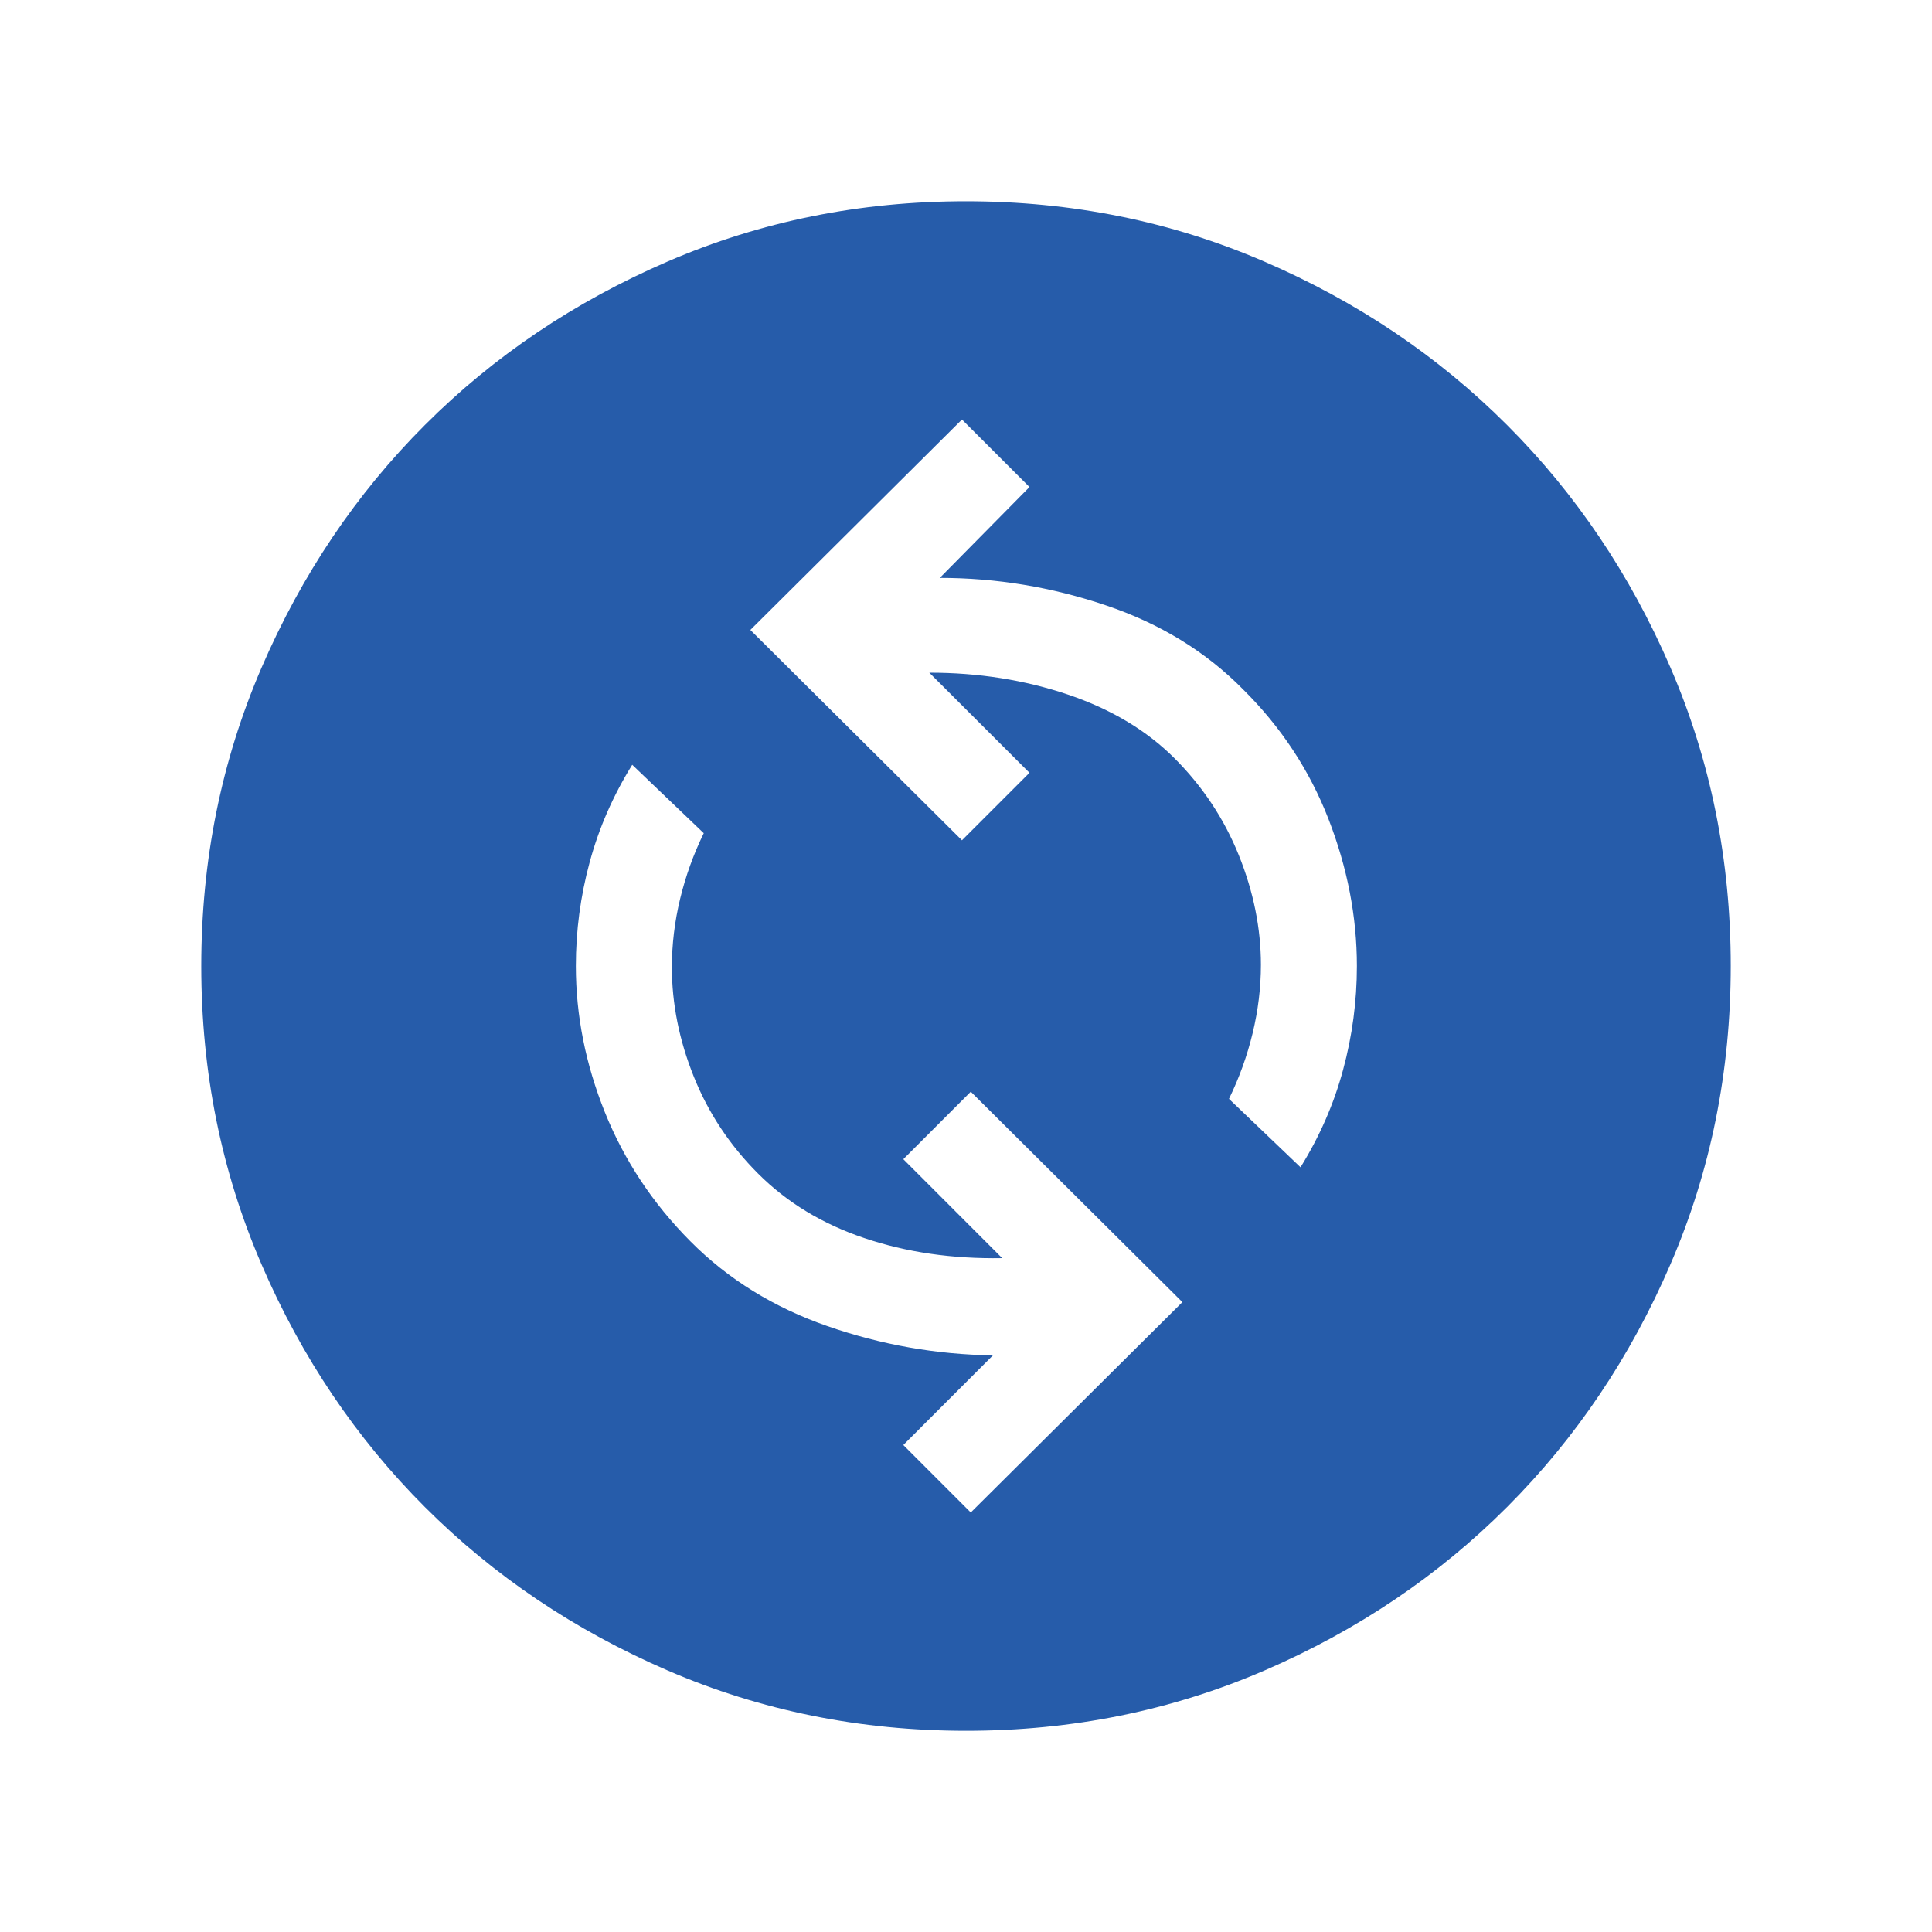
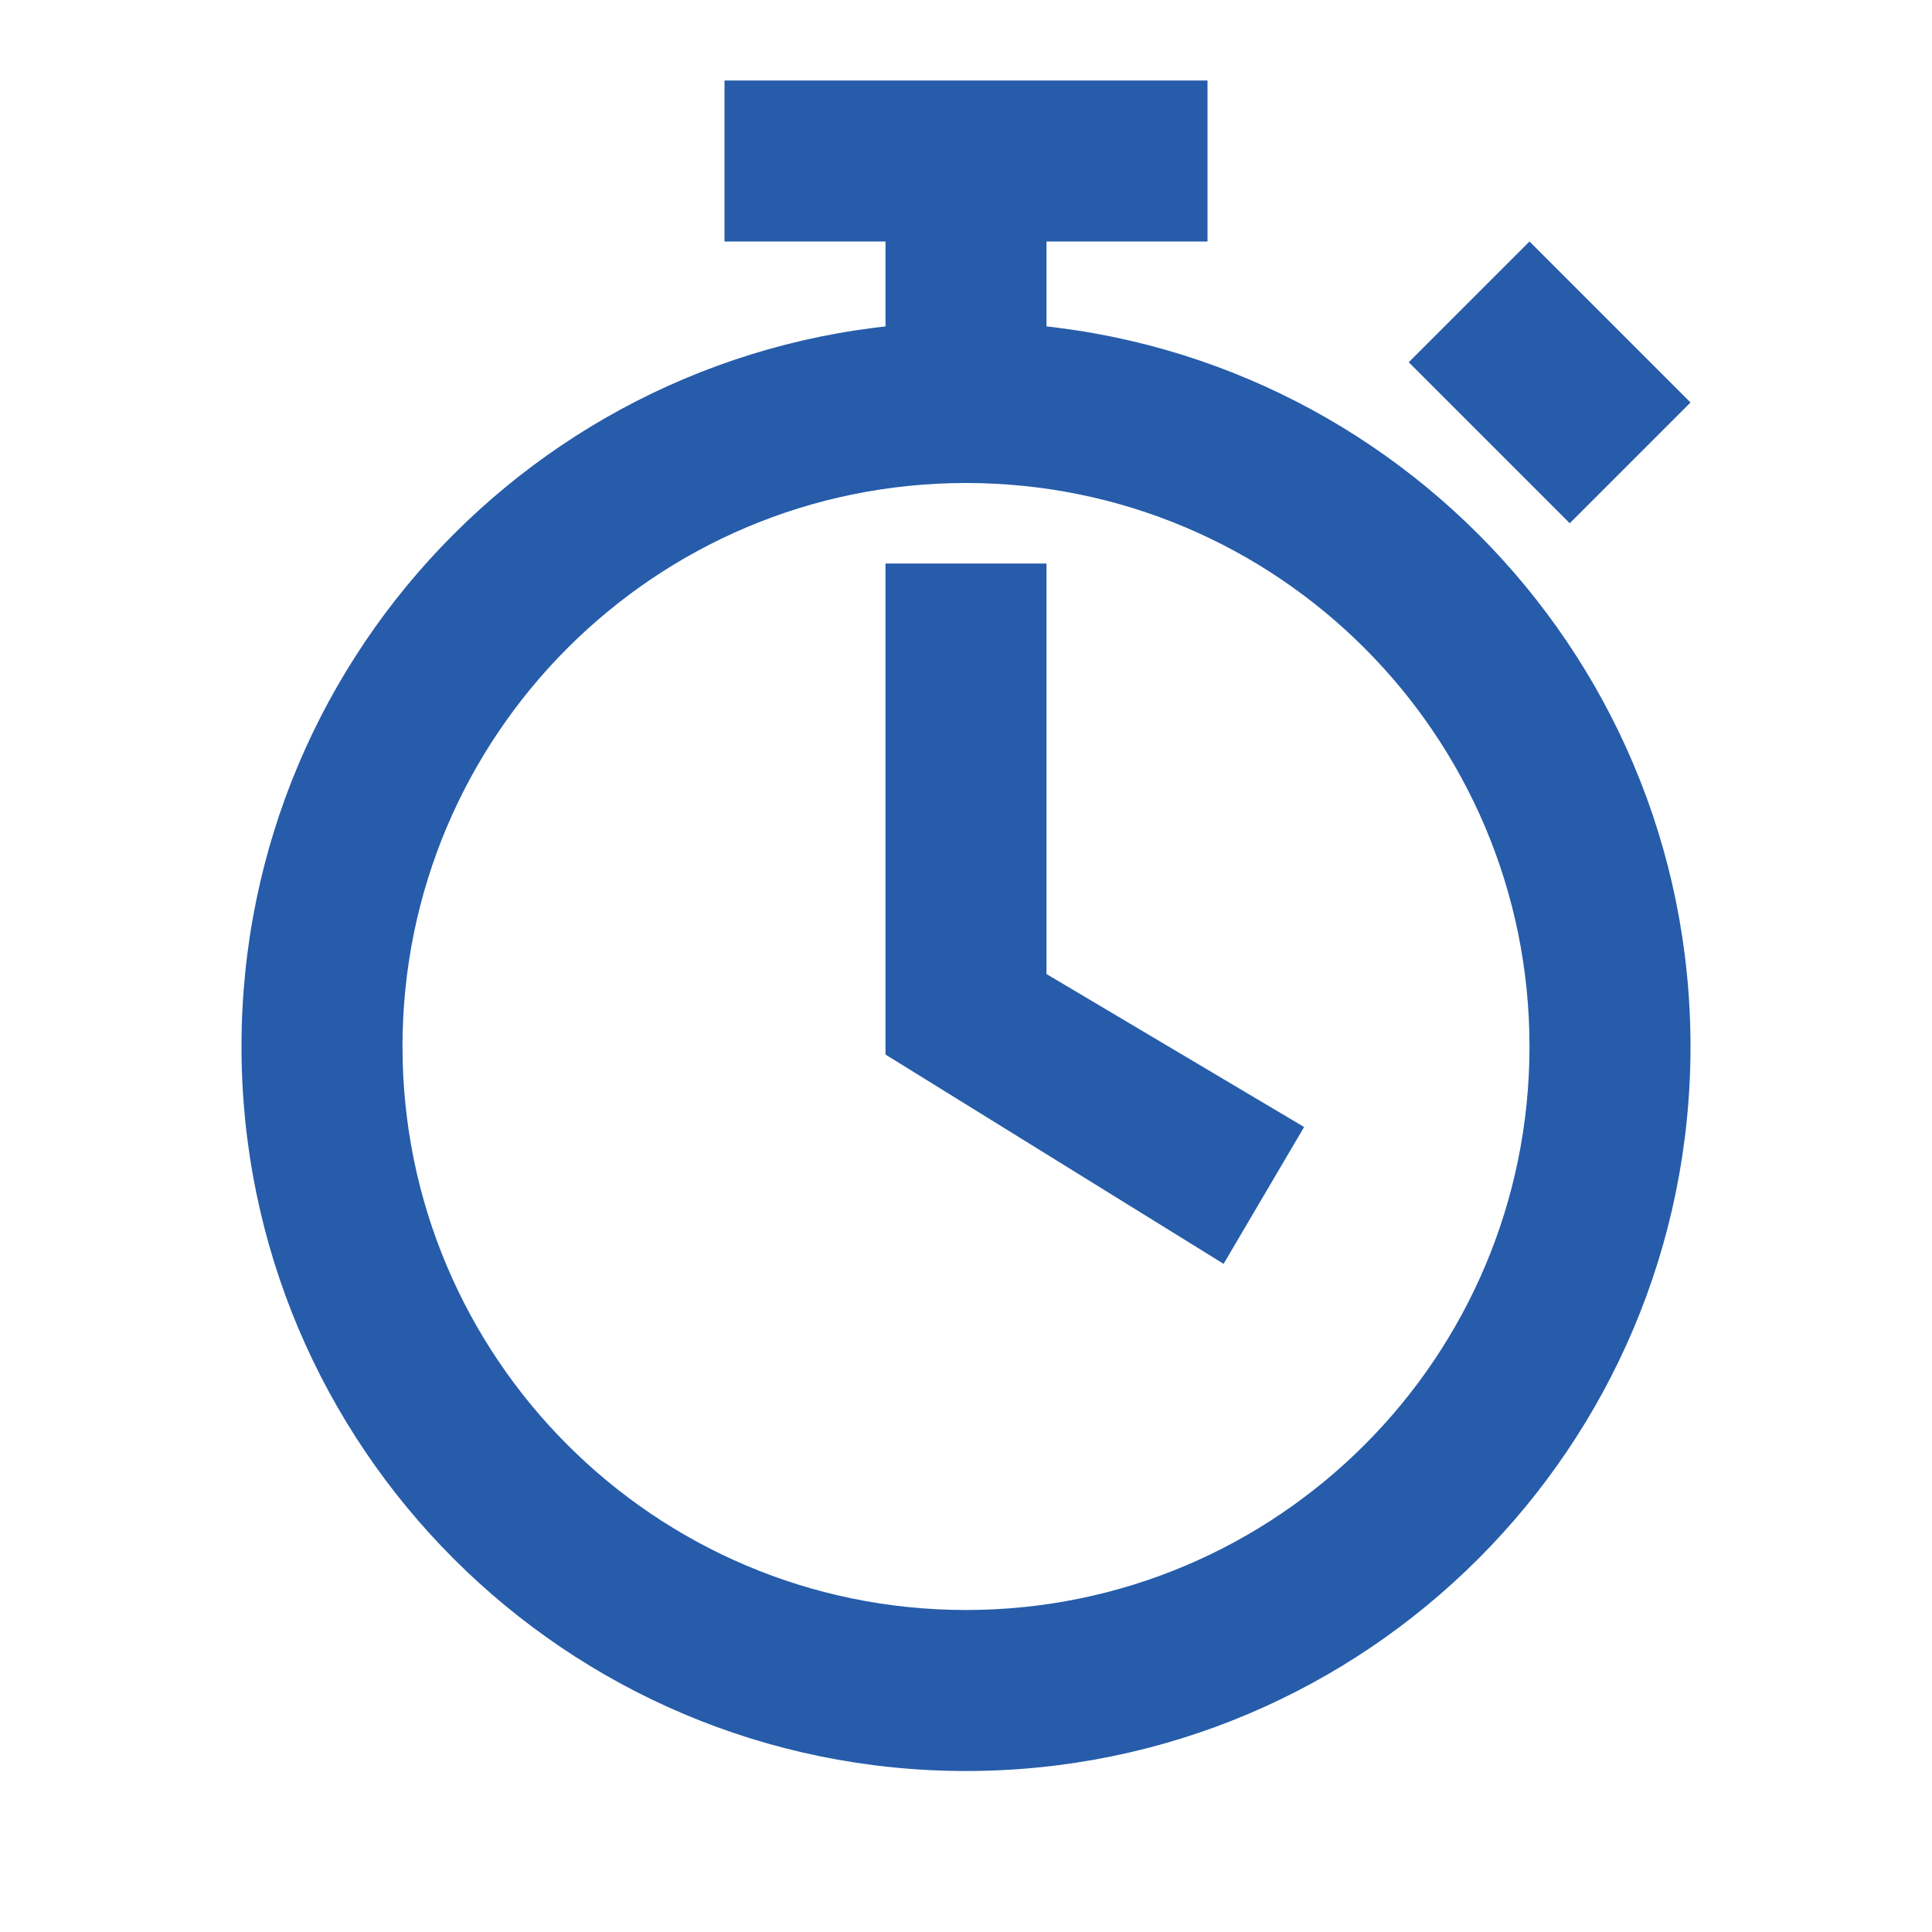
- <svg xmlns="http://www.w3.org/2000/svg" width="34" height="34" viewBox="0 0 34 34" fill="none">
-   <mask id="mask0_0_21689" style="mask-type:alpha" maskUnits="userSpaceOnUse" x="0" y="0" width="34" height="34">
-     <rect width="34" height="34" fill="#D9D9D9" />
-   </mask>
-   <g mask="url(#mask0_0_21689)">
-     <path d="M17.084 26.617L20.808 22.915L17.084 19.212L15.897 20.4L17.637 22.141C16.758 22.156 15.949 22.038 15.21 21.788C14.471 21.539 13.849 21.161 13.344 20.656C12.844 20.157 12.466 19.587 12.209 18.945C11.952 18.304 11.824 17.663 11.824 17.022C11.824 16.621 11.872 16.22 11.969 15.818C12.066 15.417 12.205 15.032 12.385 14.663L11.126 13.459C10.788 14.004 10.539 14.575 10.377 15.174C10.215 15.772 10.134 16.381 10.134 17C10.134 17.87 10.305 18.728 10.645 19.574C10.986 20.421 11.487 21.178 12.149 21.844C12.811 22.511 13.615 23.008 14.56 23.337C15.505 23.666 16.477 23.838 17.474 23.852L15.897 25.43L17.084 26.617ZM22.887 20.542C23.225 19.997 23.475 19.425 23.636 18.827C23.798 18.229 23.879 17.62 23.879 17C23.879 16.132 23.712 15.27 23.379 14.413C23.046 13.556 22.546 12.797 21.879 12.135C21.222 11.468 20.416 10.974 19.461 10.653C18.507 10.331 17.533 10.17 16.539 10.17L18.117 8.571L16.929 7.383L13.205 11.086L16.929 14.788L18.117 13.6L16.354 11.838C17.219 11.838 18.031 11.966 18.793 12.223C19.554 12.48 20.181 12.855 20.674 13.349C21.167 13.843 21.543 14.411 21.802 15.053C22.06 15.695 22.19 16.337 22.19 16.978C22.19 17.38 22.141 17.781 22.044 18.183C21.947 18.584 21.808 18.969 21.628 19.338L22.887 20.542ZM17.002 30.459C15.141 30.459 13.391 30.105 11.753 29.399C10.115 28.692 8.691 27.734 7.479 26.523C6.268 25.312 5.308 23.888 4.602 22.25C3.895 20.613 3.542 18.864 3.542 17.003C3.542 15.141 3.895 13.392 4.601 11.754C5.308 10.116 6.266 8.691 7.477 7.48C8.688 6.268 10.113 5.309 11.75 4.602C13.387 3.895 15.136 3.542 16.997 3.542C18.859 3.542 20.609 3.895 22.247 4.602C23.884 5.308 25.309 6.267 26.52 7.478C27.732 8.689 28.691 10.113 29.398 11.75C30.105 13.387 30.458 15.137 30.458 16.998C30.458 18.859 30.105 20.609 29.398 22.247C28.692 23.885 27.733 25.309 26.522 26.521C25.311 27.733 23.887 28.692 22.25 29.399C20.613 30.105 18.864 30.459 17.002 30.459Z" fill="#265CAA" />
-   </g>
+ <svg xmlns="http://www.w3.org/2000/svg" viewBox="0 0 24 24" fill="#265caa">
+   <path d="M9 1h6v2H9zM11 3h2v2h-2z" />
+   <path d="M12 4a9 9 0 1 0 0 18 9 9 0 0 0 0-18Zm0 2a7 7 0 1 1 0 14 7 7 0 0 1 0-14Z" />
+   <path d="M11 7h2v5.1l3.2 1.9-1 1.7-4.2-2.6V7Z" />
+   <path d="M17.5 4.5 19 3l2 2-1.5 1.5z" />
</svg>
